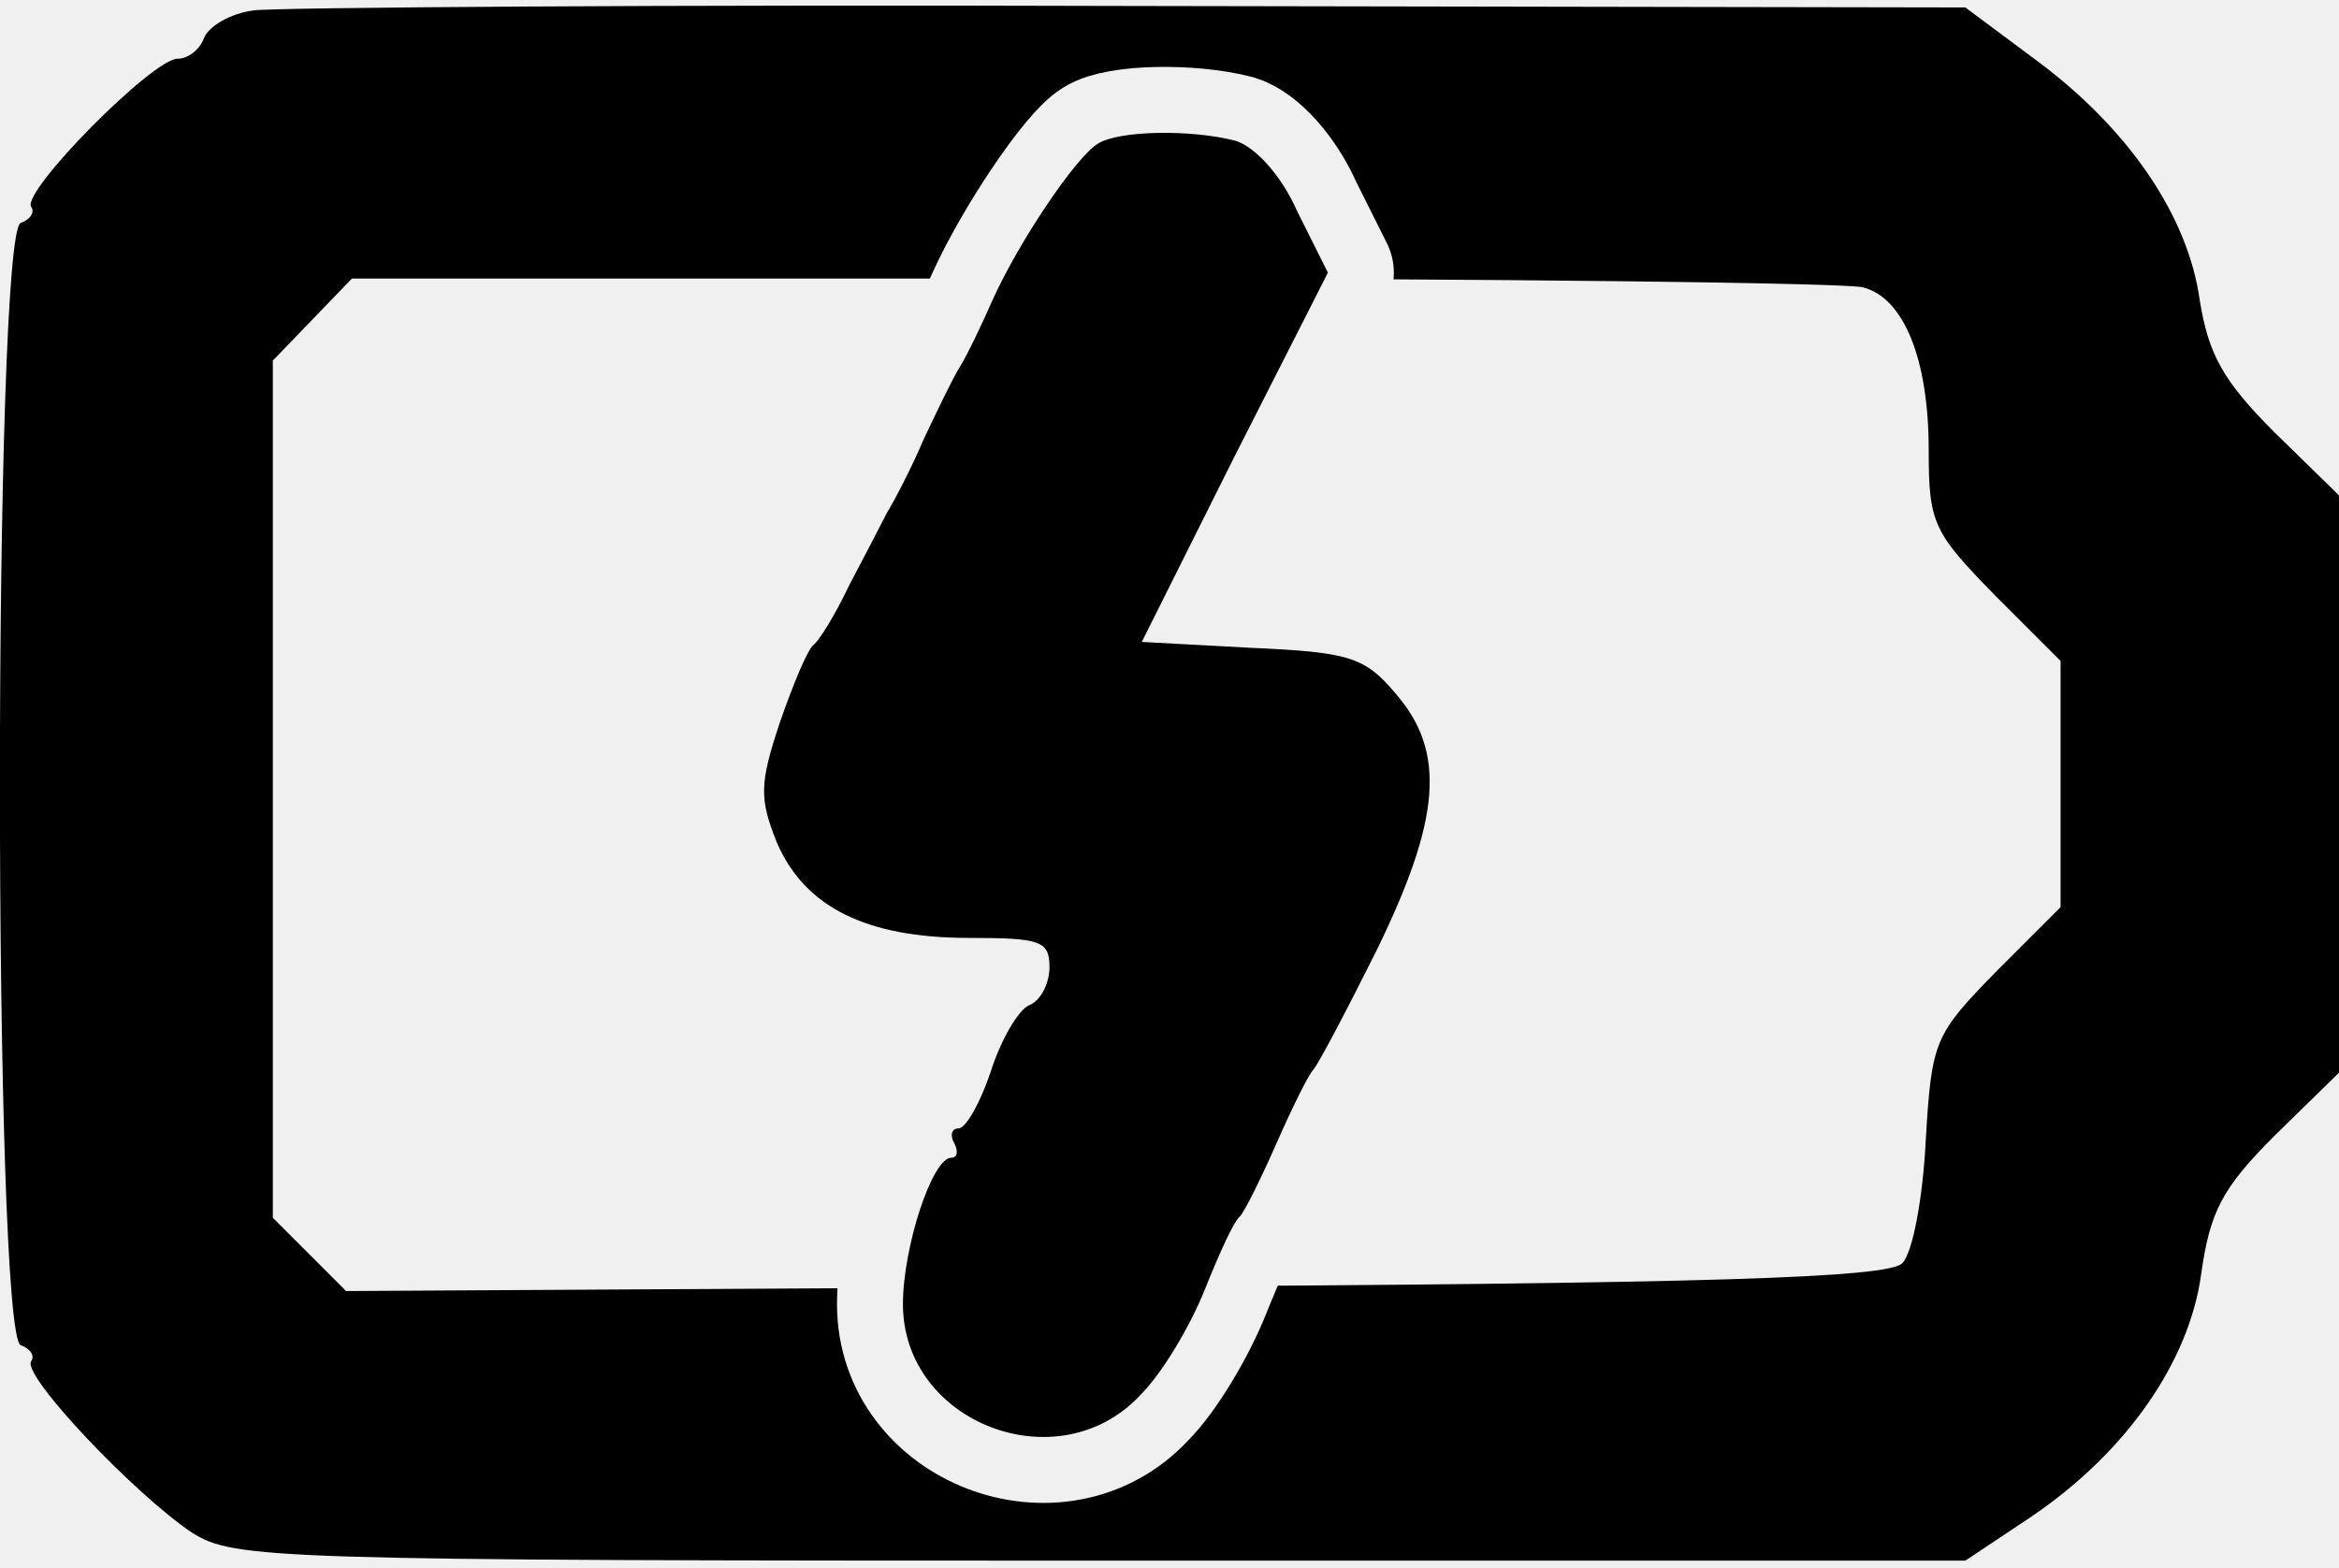
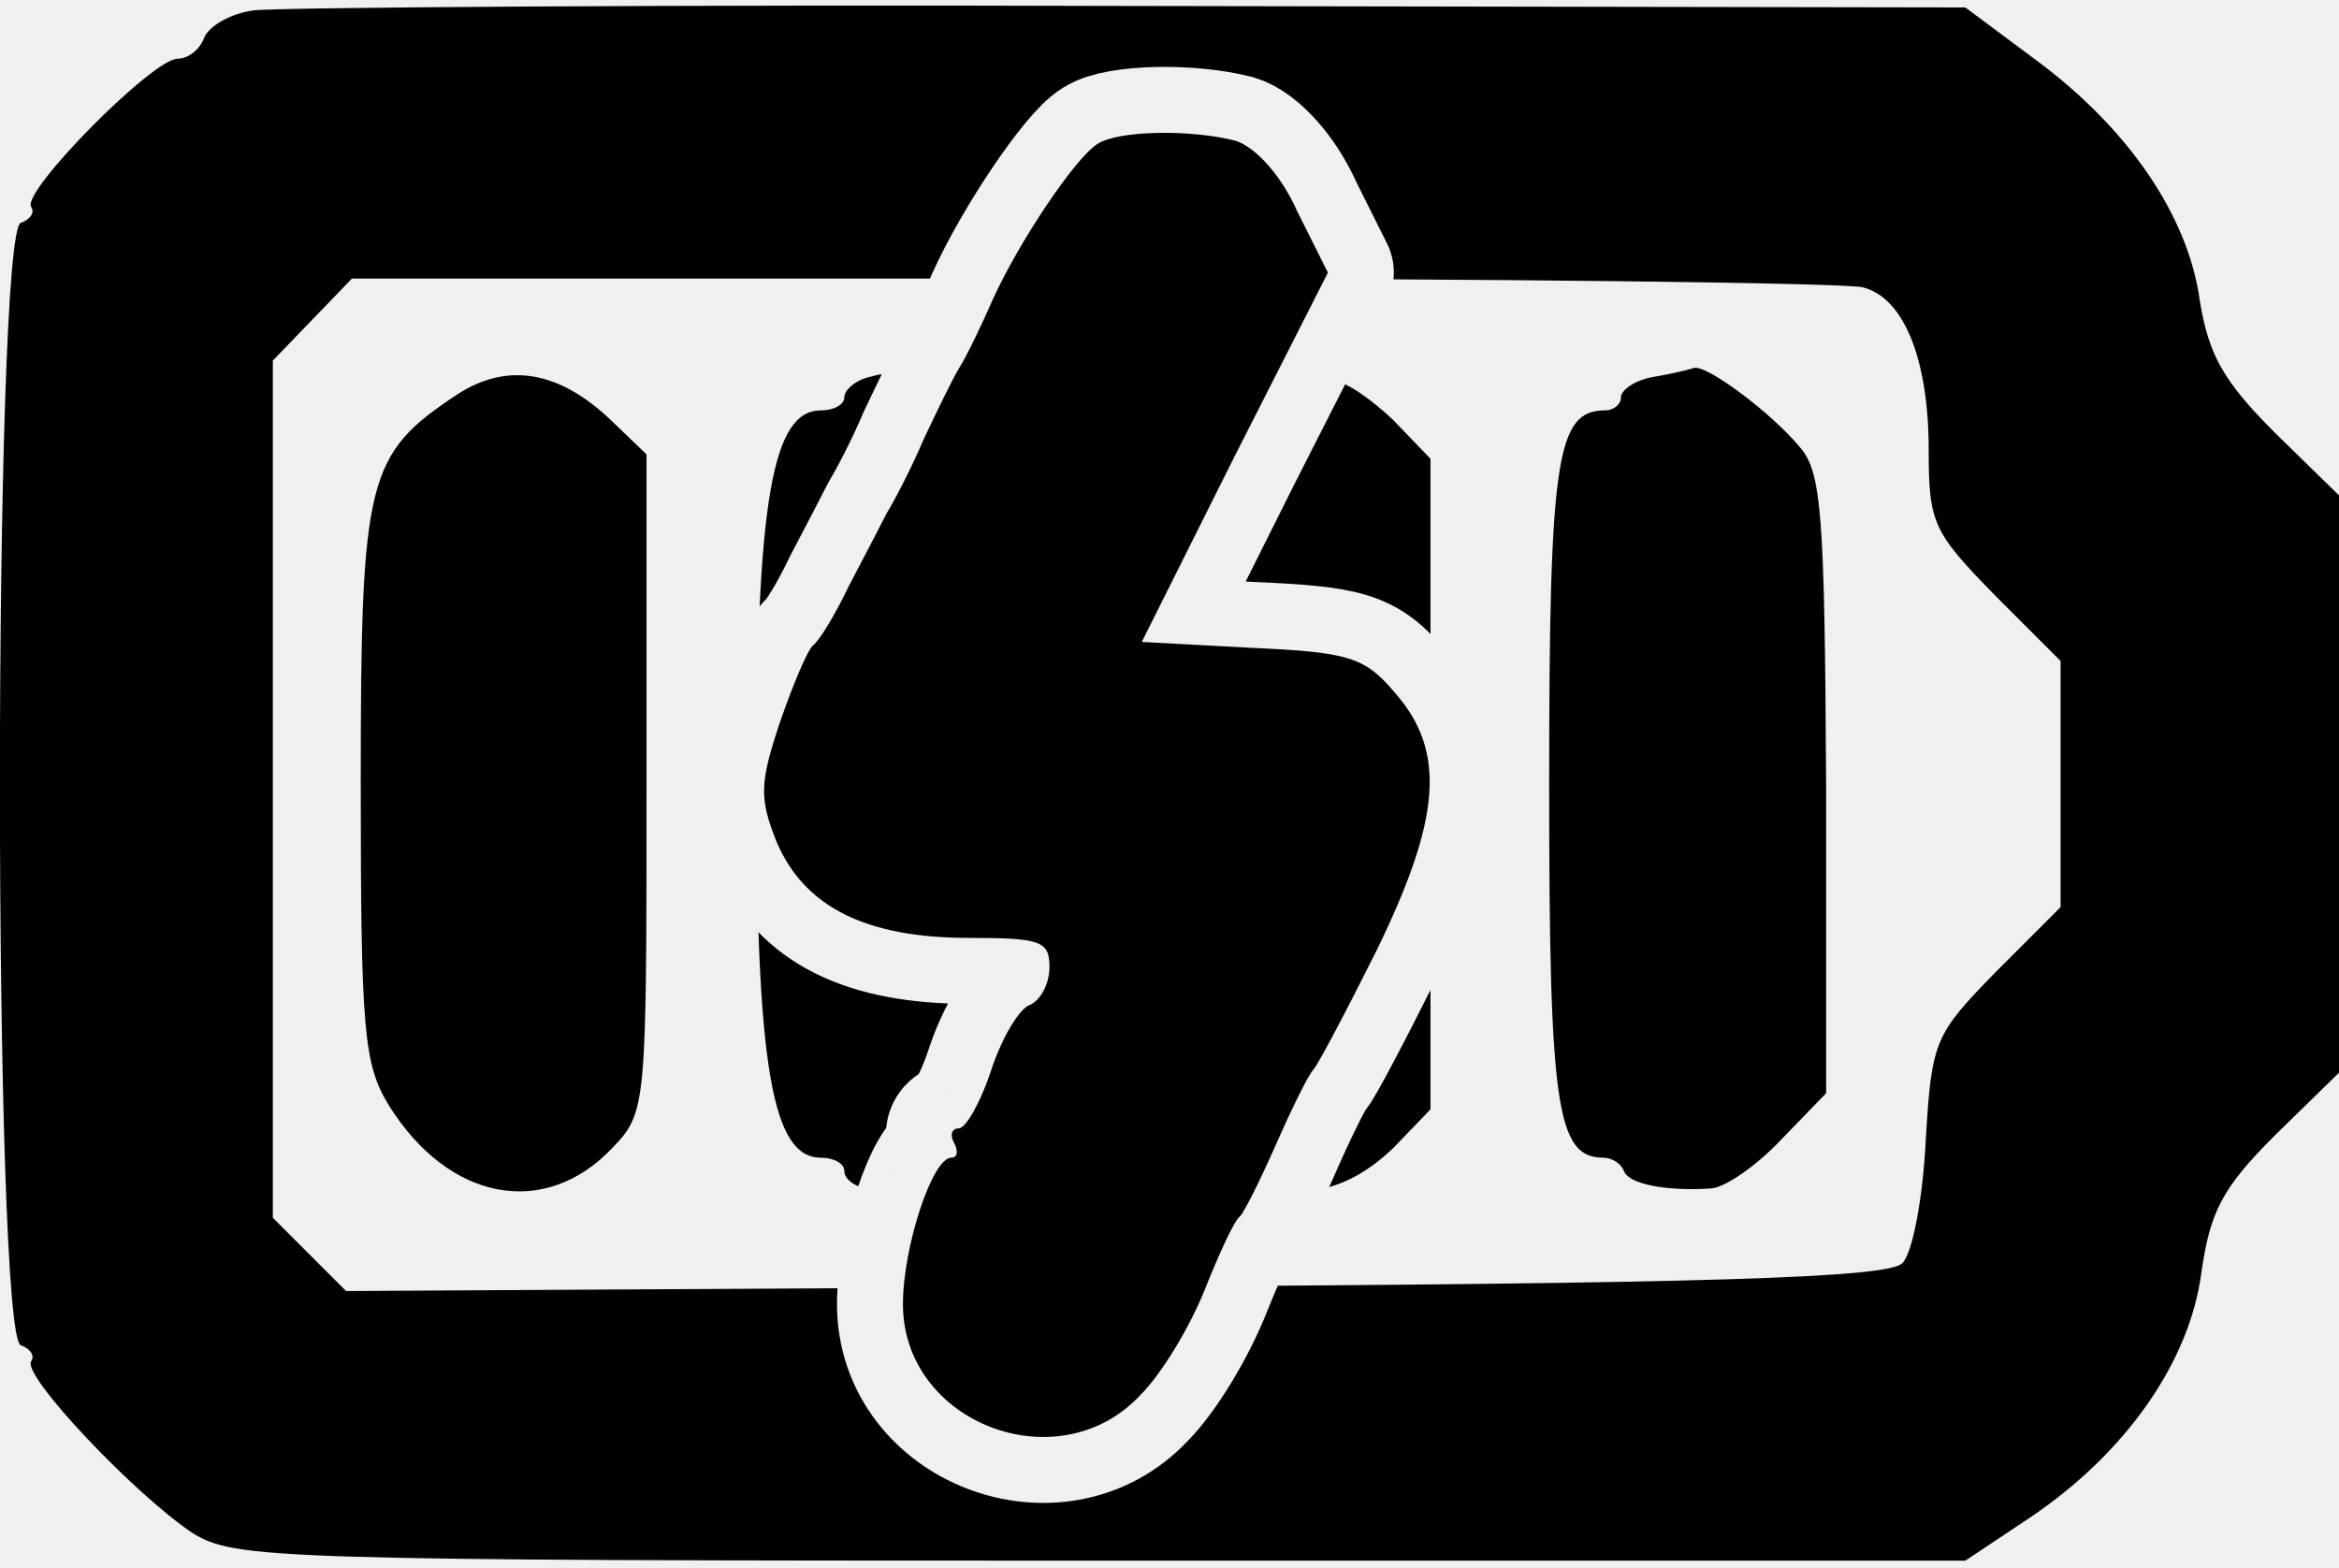
<svg xmlns="http://www.w3.org/2000/svg" version="1.0" width="159.619pt" height="107pt" viewBox="0 0 159.619 107" preserveAspectRatio="xMidYMid meet">
  <g transform="translate(-0.380961,134.0076) scale(0.1,-0.1)" fill="#000000" stroke="none">
-     <mask id="battery-charging-2-bolt" maskUnits="userSpaceOnUse" x="-100" y="0" width="1900" height="1600">
+     <mask id="battery-charging-6-bolt" maskUnits="userSpaceOnUse" x="-100" y="0" width="1900" height="1600">
      <rect x="-100" y="0" width="1900" height="1600" fill="#ffffff" />
      <path d="M753 1242 c-15 -9 -54 -67 -72 -107 -7 -16 -17 -37 -22 -45 -5 -8 -16 -31 -25 -50 -8 -19 -20 -42 -25 -50 -4 -8 -16 -31 -26 -50 -9 -19 -20 -37 -24 -40 -4 -3 -14 -27 -23 -53 -14 -42 -14 -52 -2 -82 19 -44 61 -65 131 -65 49 0 55 -2 55 -20 0 -11 -6 -23 -14 -26 -7 -3 -19 -23 -26 -45 -7 -21 -17 -39 -22 -39 -5 0 -6 -5 -3 -10 3 -6 2 -10 -2 -10 -13 0 -33 -61 -33 -100 0 -81 106 -122 162 -62 15 15 34 47 44 72 10 25 20 47 24 50 3 3 14 25 25 50 11 25 22 47 25 50 3 3 22 39 43 81 44 90 48 136 13 176 -21 25 -32 28 -99 31 l-74 4 63 126 64 126 -21 42 c-11 25 -29 44 -42 48 -31 8 -80 7 -94 -2z" fill="#000000" stroke="#000000" stroke-width="90" stroke-linejoin="round" stroke-linecap="round" />
    </mask>
-     <g mask="url(#battery-charging-2-bolt)">
+     <g mask="url(#battery-charging-6-bolt)">
      <path d="M177 1333 c-16 -2 -31 -11 -34 -19 -3 -8 -11 -14 -18 -14 -17 0 -106 -90 -100 -101 3 -4 -1 -9 -7 -11 -19 -7 -19 -759 0 -766 6 -2 10 -7 7 -11 -6 -10 71 -91 110 -117 29 -18 53 -19 620 -19 l590 0 45 30 c65 44 108 106 116 166 6 42 14 58 50 94 l44 43 0 197 0 197 -44 43 c-35 35 -45 53 -51 90 -8 58 -49 118 -113 165 l-47 35 -570 1 c-314 1 -583 -1 -598 -3z m1098 -189 c28 -7 45 -49 45 -111 0 -50 3 -56 45 -99 l45 -45 0 -84 0 -84 -44 -44 c-42 -43 -44 -47 -48 -115 -2 -40 -9 -77 -16 -84 -10 -10 -130 -14 -538 -16 l-524 -3 -25 25 -25 25 0 292 0 293 27 28 27 28 505 0 c278 0 515 -3 526 -6z" />
+       <path d="M316 1071 c-62 -41 -66 -57 -66 -265 0 -169 2 -192 19 -220 41 -66 107 -78 153 -29 23 24 23 28 23 249 l0 224 -25 24 c-35 33 -70 39 -104 17z" />
+       <path d="M598 1083 c-10 -2 -18 -9 -18 -14 0 -5 -7 -9 -16 -9 -33 0 -44 -61 -44 -255 0 -194 11 -255 44 -255 9 0 16 -4 16 -9 0 -14 40 -21 65 -11 13 5 35 21 49 37 l26 28 0 210 0 211 -31 32 c-17 18 -35 32 -39 32 -5 0 -14 2 -22 4 -7 2 -21 2 -30 -1z" />
+       <path d="M847 1072 c-56 -37 -56 -40 -56 -267 -1 -230 1 -237 62 -268 35 -18 70 -11 102 20 l25 26 0 222 0 222 -26 27 c-15 14 -32 26 -40 26 -7 0 -18 2 -26 5 -7 3 -25 -3 -41 -13z" />
+       <path d="M1133 1083 c-13 -2 -23 -9 -23 -14 0 -5 -5 -9 -11 -9 -33 0 -38 -33 -38 -255 0 -220 5 -255 37 -255 6 0 12 -4 14 -9 3 -9 29 -14 59 -12 9 0 31 15 48 33 l31 32 0 210 c-1 185 -3 214 -18 231 -19 23 -63 56 -72 54 -3 -1 -15 -4 -27 -6z" />
    </g>
    <path d="M753 1242 c-15 -9 -54 -67 -72 -107 -7 -16 -17 -37 -22 -45 -5 -8 -16 -31 -25 -50 -8 -19 -20 -42 -25 -50 -4 -8 -16 -31 -26 -50 -9 -19 -20 -37 -24 -40 -4 -3 -14 -27 -23 -53 -14 -42 -14 -52 -2 -82 19 -44 61 -65 131 -65 49 0 55 -2 55 -20 0 -11 -6 -23 -14 -26 -7 -3 -19 -23 -26 -45 -7 -21 -17 -39 -22 -39 -5 0 -6 -5 -3 -10 3 -6 2 -10 -2 -10 -13 0 -33 -61 -33 -100 0 -81 106 -122 162 -62 15 15 34 47 44 72 10 25 20 47 24 50 3 3 14 25 25 50 11 25 22 47 25 50 3 3 22 39 43 81 44 90 48 136 13 176 -21 25 -32 28 -99 31 l-74 4 63 126 64 126 -21 42 c-11 25 -29 44 -42 48 -31 8 -80 7 -94 -2z" />
  </g>
</svg>
